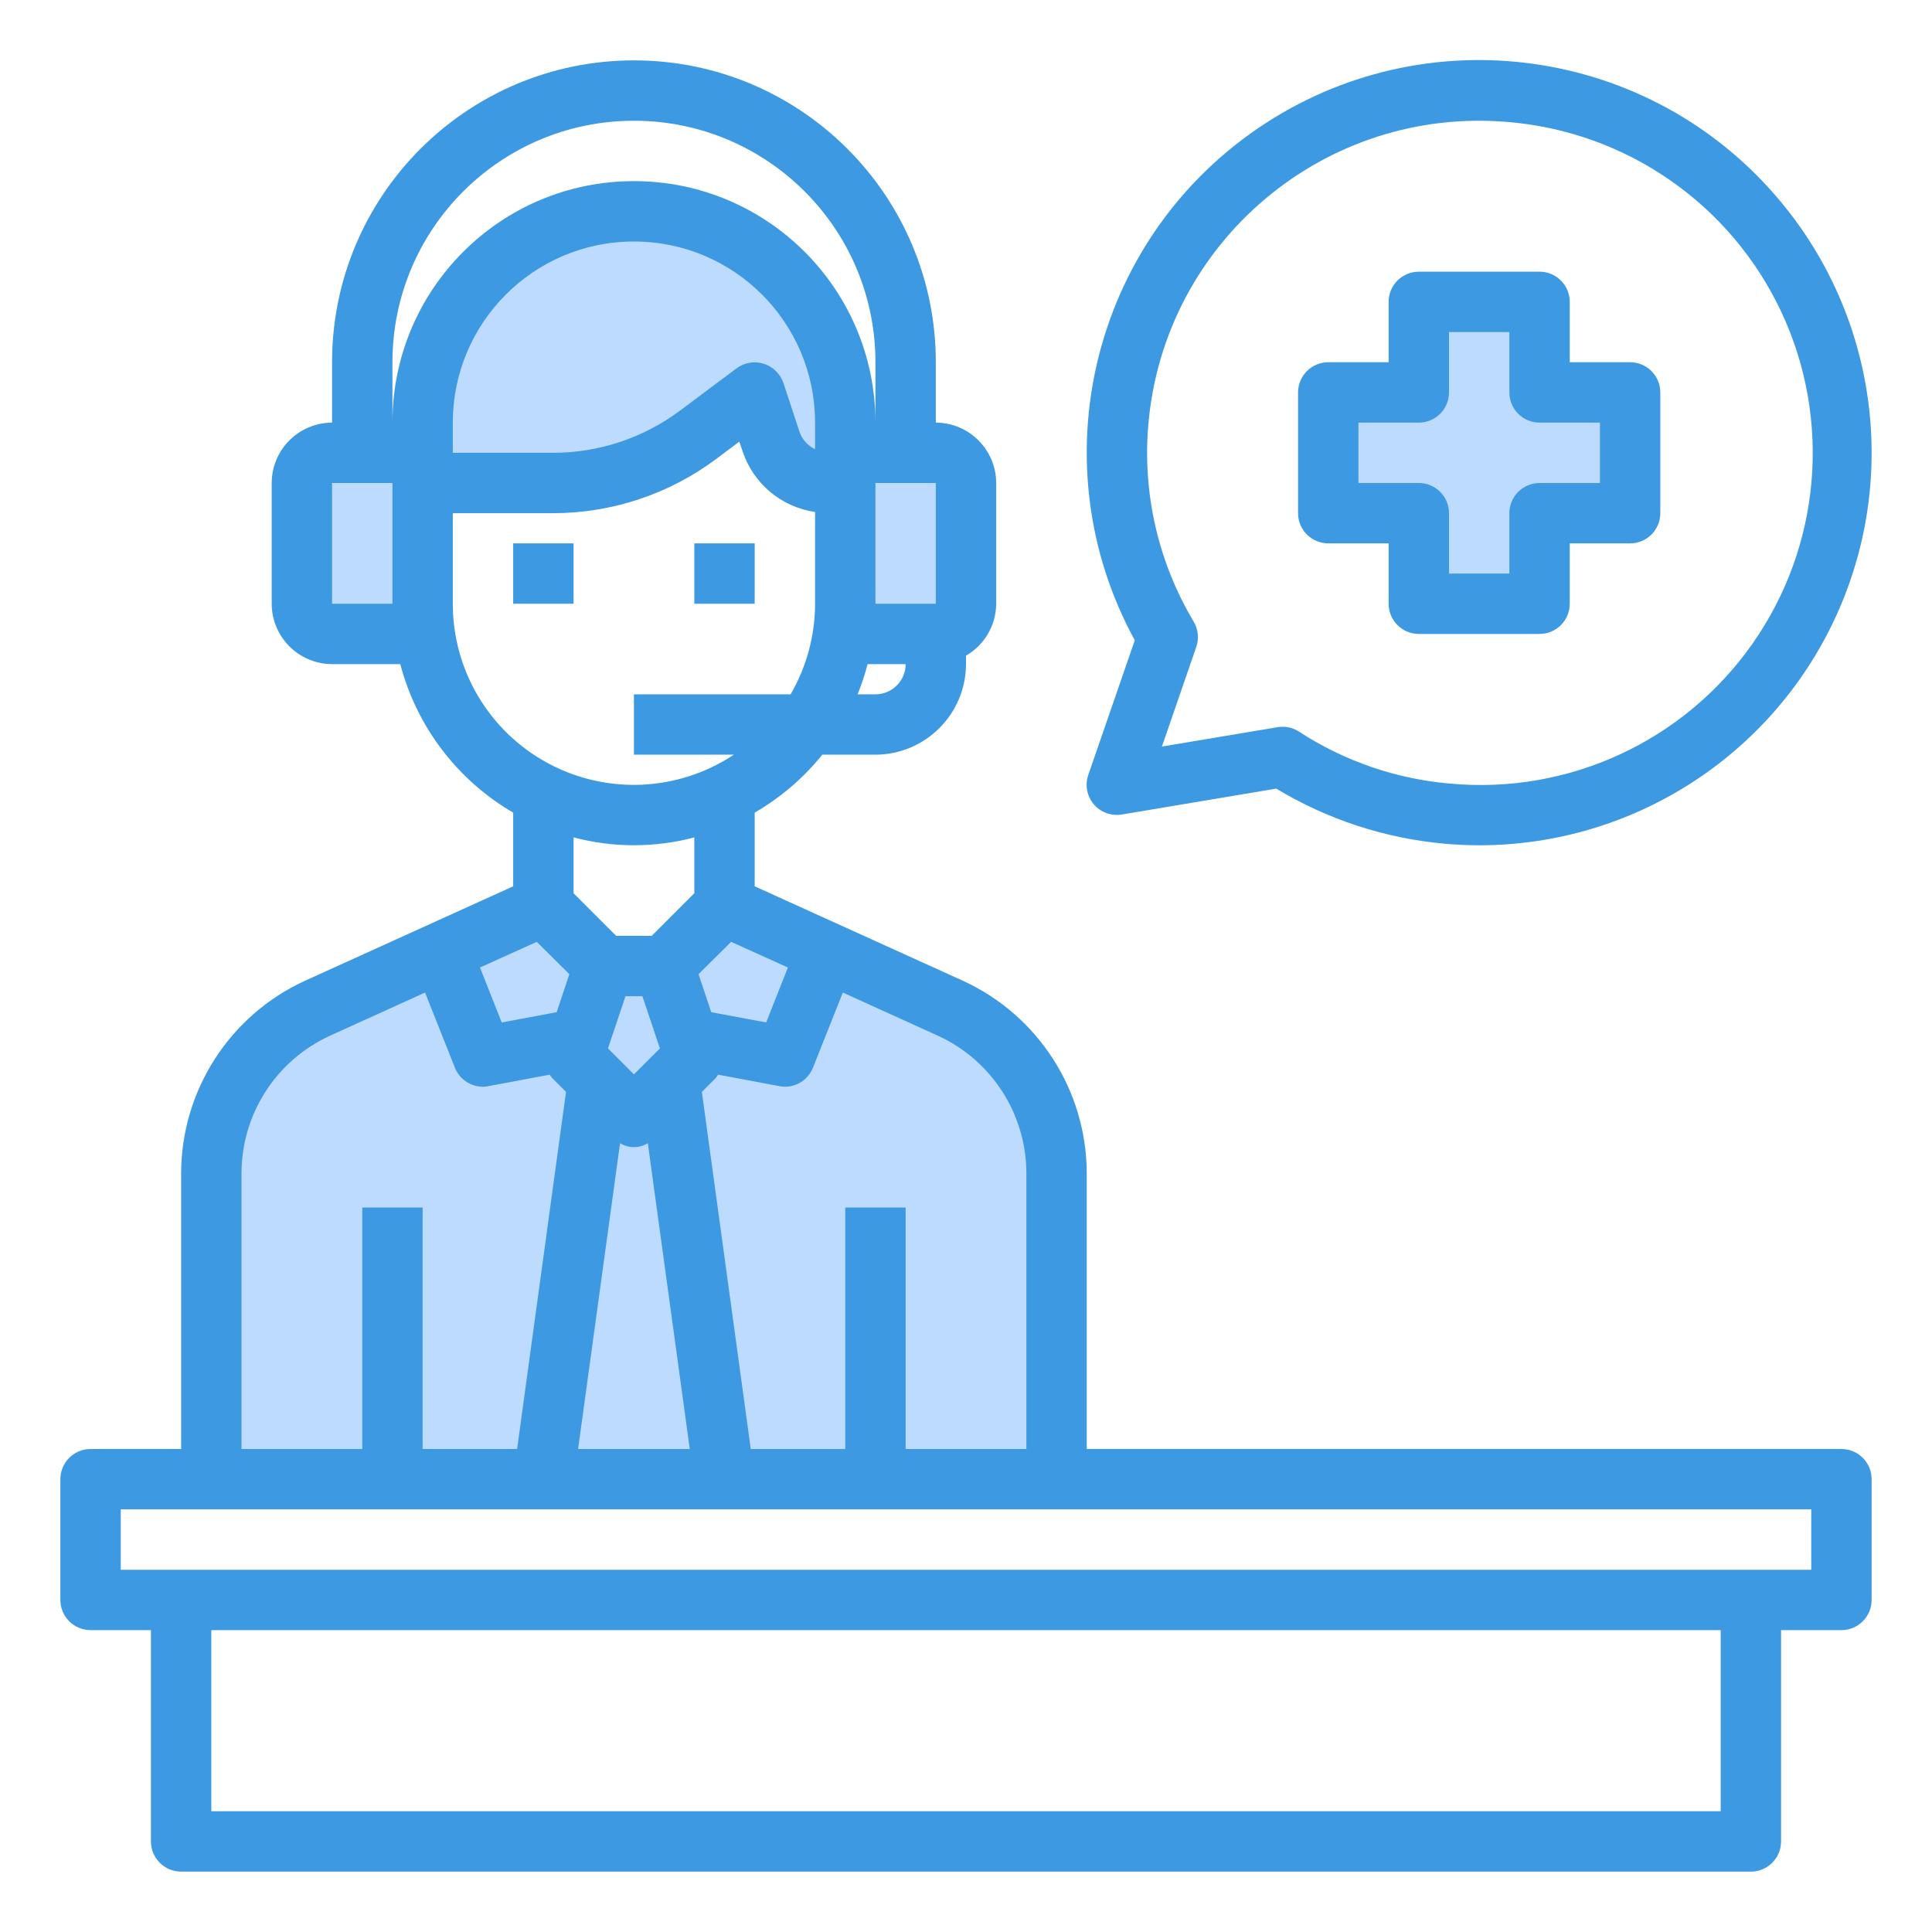
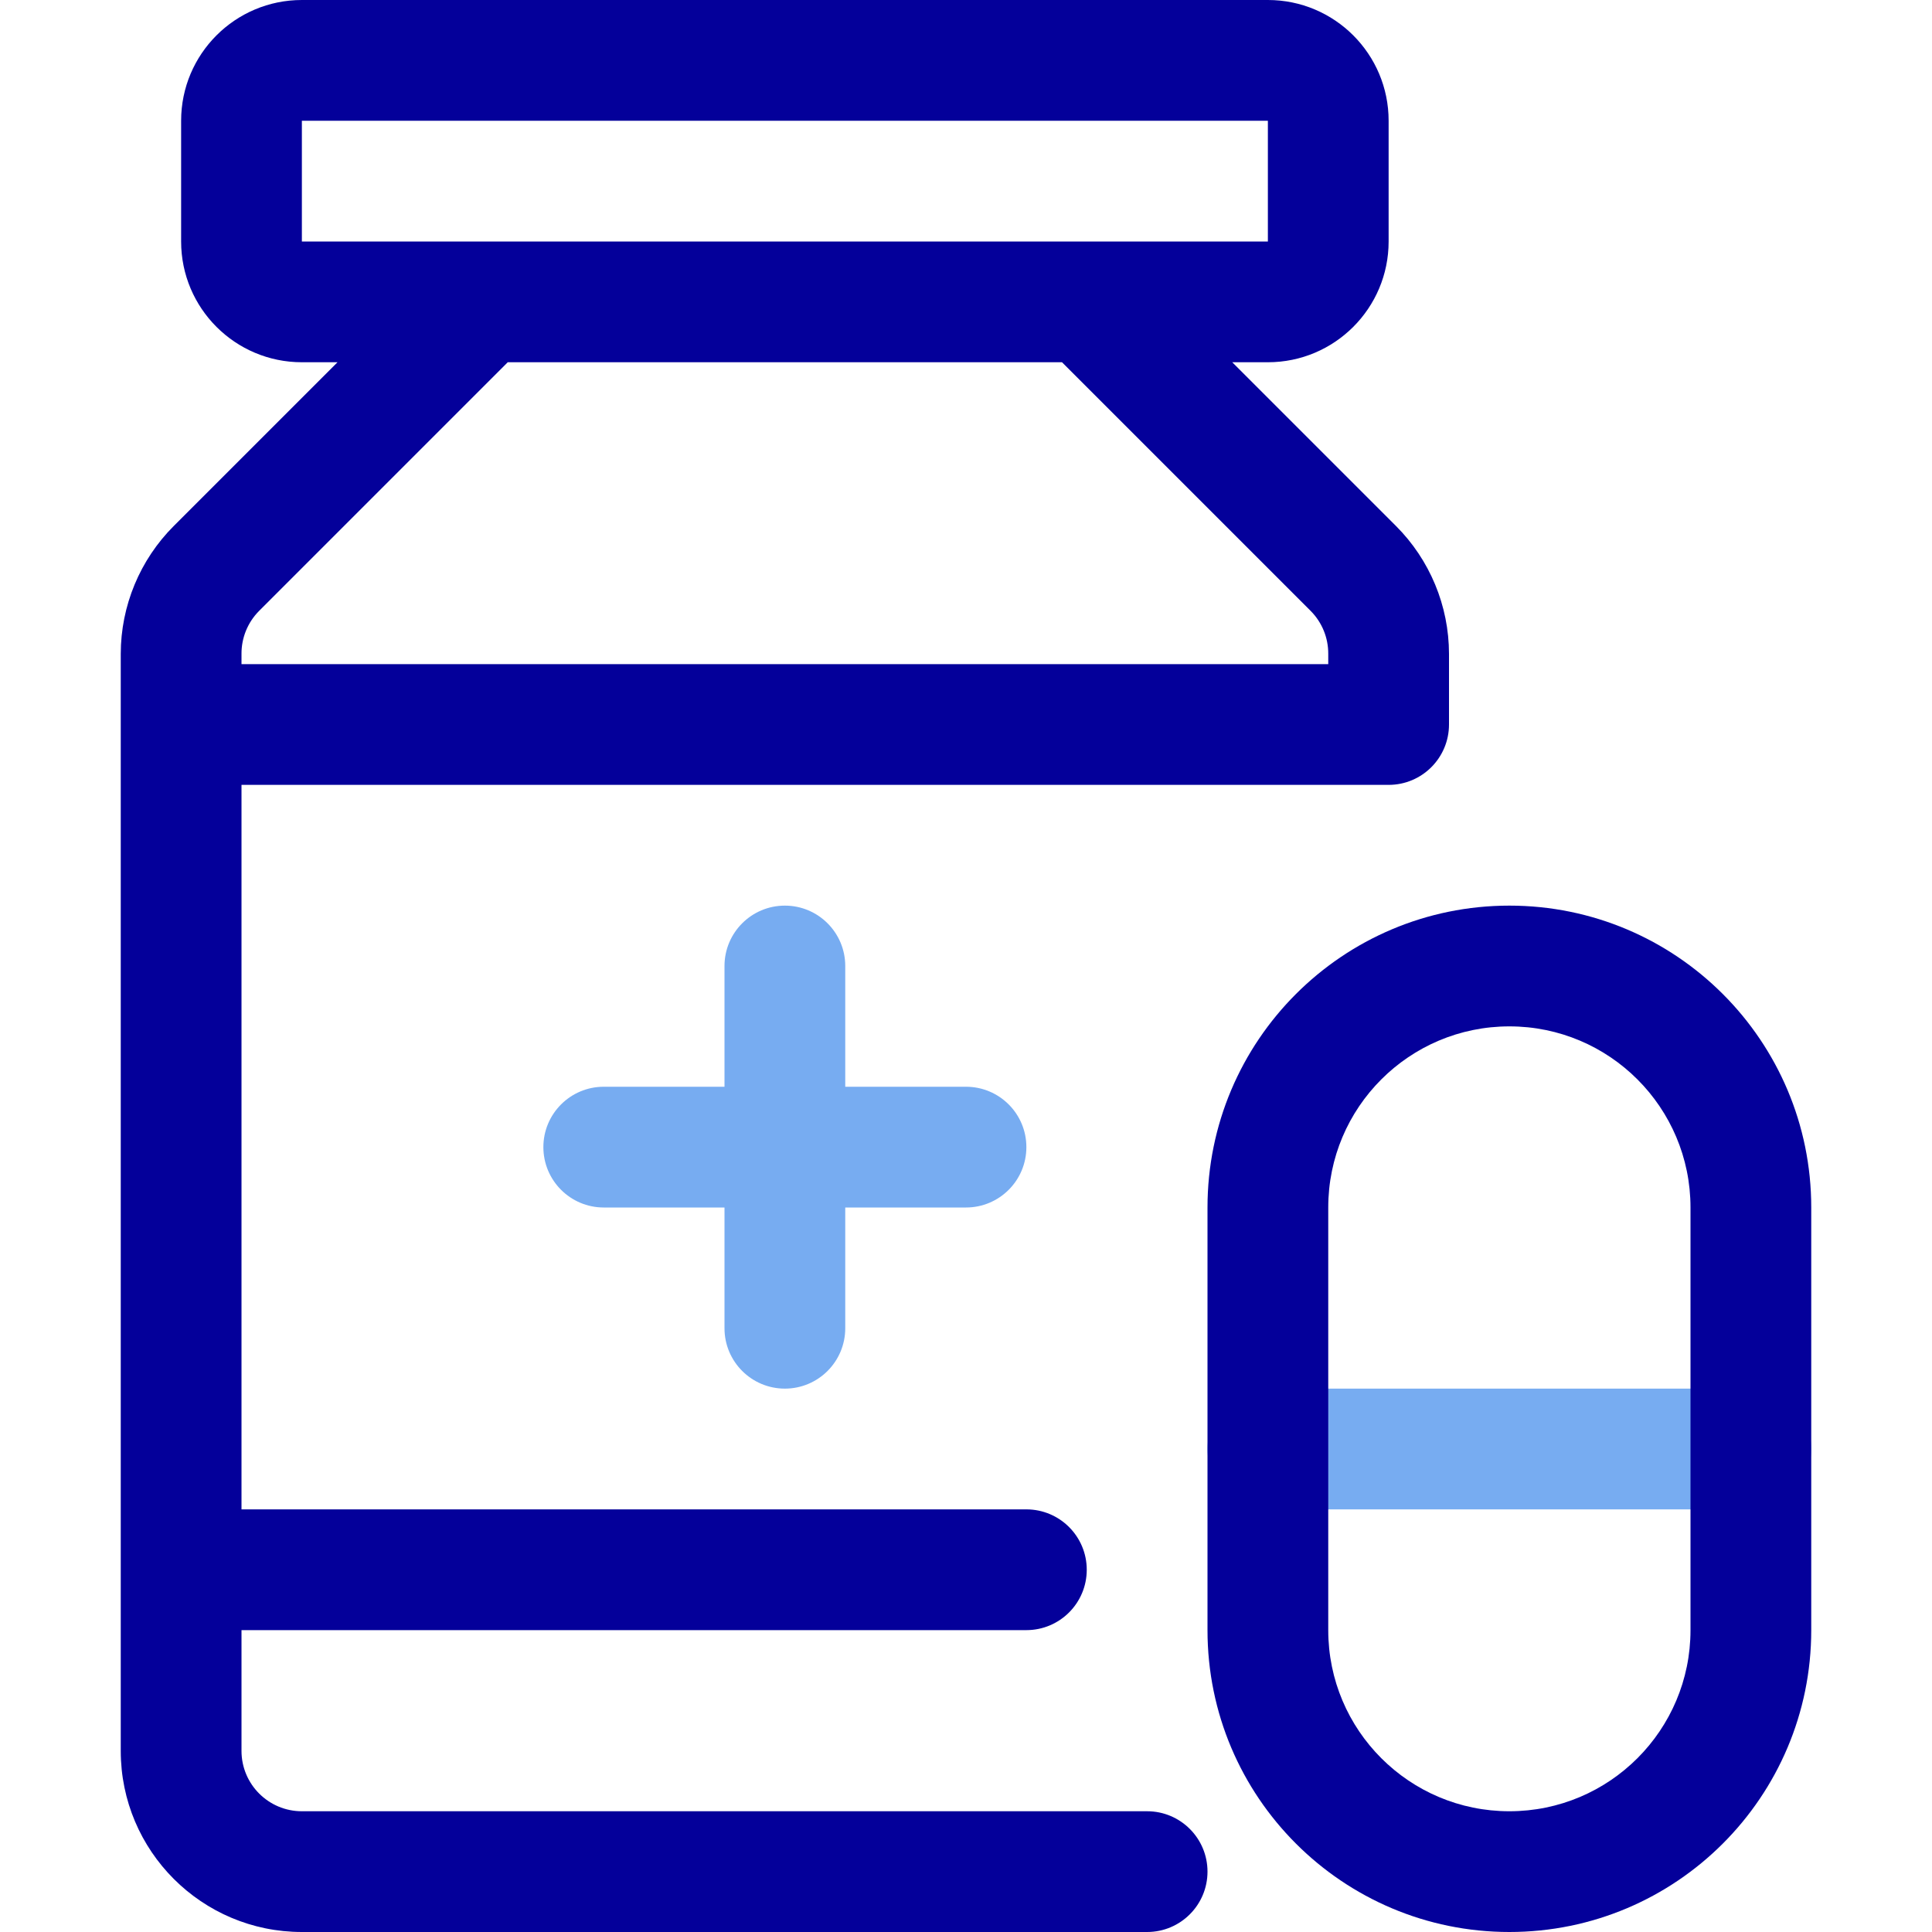
- <svg xmlns="http://www.w3.org/2000/svg" viewBox="0 0 64 64">
-   <g data-name="Support-Call Center-Help-Information-Customer Service" id="Support-Call_Center-Help-Information-Customer_Service">
-     <polygon points="54 13 54 17 51 17 51 20 47 20 47 17 44 17 44 13 47 13 47 10 51 10 51 13 54 13" style="fill:#bddbff" />
-     <path d="M29,49H24L22.19,35.81,23,35l-.2-.6L26,35l1.38-3.46,4.1,1.86A6,6,0,0,1,35,38.87V49Z" style="fill:#bddbff" />
-     <path d="M32,16v4a1,1,0,0,1-1,1H28V15h3A1,1,0,0,1,32,16Z" style="fill:#bddbff" />
-     <path d="M28,15v1h-.56a2.009,2.009,0,0,1-1.9-1.37L25,13l-1.87,1.4a7.982,7.982,0,0,1-4.8,1.6H14V14a7,7,0,0,1,14,0Z" style="fill:#bddbff" />
-     <polygon points="24 30 27.38 31.54 26 35 22.8 34.4 22 32 24 30" style="fill:#bddbff" />
-     <polygon points="22.19 35.81 24 49 18 49 19.81 35.81 21 37 22.19 35.81" style="fill:#bddbff" />
-     <polygon points="22.8 34.4 23 35 22.19 35.81 21 37 19.81 35.81 19 35 19.2 34.4 20 32 22 32 22.8 34.4" style="fill:#bddbff" />
-     <polygon points="20 32 19.2 34.4 16 35 14.62 31.54 18 30 20 32" style="fill:#bddbff" />
-     <path d="M13,49H7V38.87a6,6,0,0,1,3.52-5.47l4.1-1.86L16,35l3.2-.6L19,35l.81.81L18,49Z" style="fill:#bddbff" />
-     <path d="M14,20v1H11a1,1,0,0,1-1-1V16a1,1,0,0,1,1-1h3v5Z" style="fill:#bddbff" />
-     <path d="M61,48H36V38.87a7.032,7.032,0,0,0-4.1-6.38L25,29.36V26.92A8.1,8.1,0,0,0,27.24,25H29a3.009,3.009,0,0,0,3-3v-.28A2,2,0,0,0,33,20V16a2.006,2.006,0,0,0-2-2V12a10,10,0,0,0-20,0v2a2.006,2.006,0,0,0-2,2v4a2.006,2.006,0,0,0,2,2h2.26A8.06,8.06,0,0,0,17,26.92v2.44l-6.9,3.13A7.032,7.032,0,0,0,6,38.87V48H3a1,1,0,0,0-1,1v4a1,1,0,0,0,1,1H5v7a1,1,0,0,0,1,1H58a1,1,0,0,0,1-1V54h2a1,1,0,0,0,1-1V49A1,1,0,0,0,61,48ZM26.93,35.37l.99-2.49,3.15,1.43A5.018,5.018,0,0,1,34,38.87V48H30V40H28v8H24.87L23.25,36.17l.46-.46a1.047,1.047,0,0,0,.08-.11l2.03.38A1.1,1.1,0,0,0,26,36,1,1,0,0,0,26.93,35.37Zm-.83-3.32-.72,1.82-1.82-.34-.42-1.26,1.08-1.07ZM27,14.88a1,1,0,0,1-.51-.56l-.54-1.64a1.008,1.008,0,0,0-1.55-.48l-1.87,1.4a7.042,7.042,0,0,1-4.2,1.4H15V14a6,6,0,0,1,12,0ZM29,23h-.59a8.361,8.361,0,0,0,.33-1H30A1,1,0,0,1,29,23Zm2-3H29V16h2ZM13,20H11V16h2Zm0-6V12a8,8,0,0,1,16,0v2a8,8,0,0,0-16,0Zm2,6V17h3.33a9.032,9.032,0,0,0,5.4-1.8l.76-.57.11.32A2.975,2.975,0,0,0,27,16.96V20a5.984,5.984,0,0,1-.81,3H21v2h3.31A5.995,5.995,0,0,1,15,20Zm5.54,17.87a.879.879,0,0,0,.92,0L22.85,48h-3.7Zm-.4-3.14L20.72,33h.56l.58,1.73-.86.86ZM21.59,31H20.41L19,29.59V27.74a7.822,7.822,0,0,0,4,0v1.85Zm-3.81.2,1.08,1.07-.42,1.26-1.82.34-.72-1.82ZM8,38.87a5.018,5.018,0,0,1,2.93-4.56l3.15-1.43.99,2.49A1,1,0,0,0,16,36a1.1,1.1,0,0,0,.18-.02l2.03-.38a1.047,1.047,0,0,0,.08.11l.46.46L17.13,48H14V40H12v8H8ZM57,60H7V54H57Zm3-8H4V50H60Z" style="fill:#3d9ae2" />
-     <path d="M44,18h2v2a1,1,0,0,0,1,1h4a1,1,0,0,0,1-1V18h2a1,1,0,0,0,1-1V13a1,1,0,0,0-1-1H52V10a1,1,0,0,0-1-1H47a1,1,0,0,0-1,1v2H44a1,1,0,0,0-1,1v4A1,1,0,0,0,44,18Zm1-4h2a1,1,0,0,0,1-1V11h2v2a1,1,0,0,0,1,1h2v2H51a1,1,0,0,0-1,1v2H48V17a1,1,0,0,0-1-1H45Z" style="fill:#3d9ae2" />
-     <path d="M36.232,26.642a1.007,1.007,0,0,0,.93.34l5.116-.858a13.04,13.04,0,0,0,5.589,1.826q.581.051,1.156.051A13,13,0,0,0,58.958,6.644,12.993,12.993,0,0,0,37.591,21.211l-1.54,4.459A1,1,0,0,0,36.232,26.642Zm1.81-12.6a11,11,0,0,1,11.916-10h0a11,11,0,1,1-1.918,21.916,10.86,10.86,0,0,1-5.011-1.723,1,1,0,0,0-.544-.16,1.021,1.021,0,0,0-.165.014l-3.83.642,1.138-3.3a1,1,0,0,0-.085-.837A10.912,10.912,0,0,1,38.042,14.041Z" style="fill:#3d9ae2" />
-     <rect height="2" style="fill:#3d9ae2" width="2" x="23" y="18" />
-     <rect height="2" style="fill:#3d9ae2" width="2" x="17" y="18" />
+ <svg xmlns="http://www.w3.org/2000/svg" viewBox="0 0 32 32">
+   <defs>
+     <style>.cls-1{fill:#04009a;}.cls-2{fill:#77acf1;}</style>
+   </defs>
+   <g data-name="24. Drug" id="_24._Drug">
+     <path class="cls-1" d="M23.12,8.71,20.41,6H21a2,2,0,0,0,2-2V2a2,2,0,0,0-2-2H5A2,2,0,0,0,3,2V4A2,2,0,0,0,5,6h.59L2.88,8.71A3,3,0,0,0,2,10.83V29a3,3,0,0,0,3,3H19a1,1,0,0,0,0-2H5a1,1,0,0,1-1-1V27H17a1,1,0,0,0,0-2H4V13H23a1,1,0,0,0,1-1V10.83A3,3,0,0,0,23.12,8.71ZM5,2H21V4H5Zm17,9H4v-.17a1,1,0,0,1,.29-.71L8.41,6h9.18l4.12,4.12a1,1,0,0,1,.29.71Z" />
+     <path class="cls-2" d="M16,18H14V16a1,1,0,0,0-2,0v2H10a1,1,0,0,0,0,2h2v2a1,1,0,0,0,2,0V20h2a1,1,0,0,0,0-2Z" />
+     <path class="cls-2" d="M29,25H21a1,1,0,0,1,0-2h8a1,1,0,0,1,0,2Z" />
+     <path class="cls-1" d="M25,32a5,5,0,0,1-5-5V20a5,5,0,0,1,10,0v7A5,5,0,0,1,25,32Zm0-15a3,3,0,0,0-3,3v7a3,3,0,0,0,6,0V20A3,3,0,0,0,25,17Z" />
  </g>
</svg>
